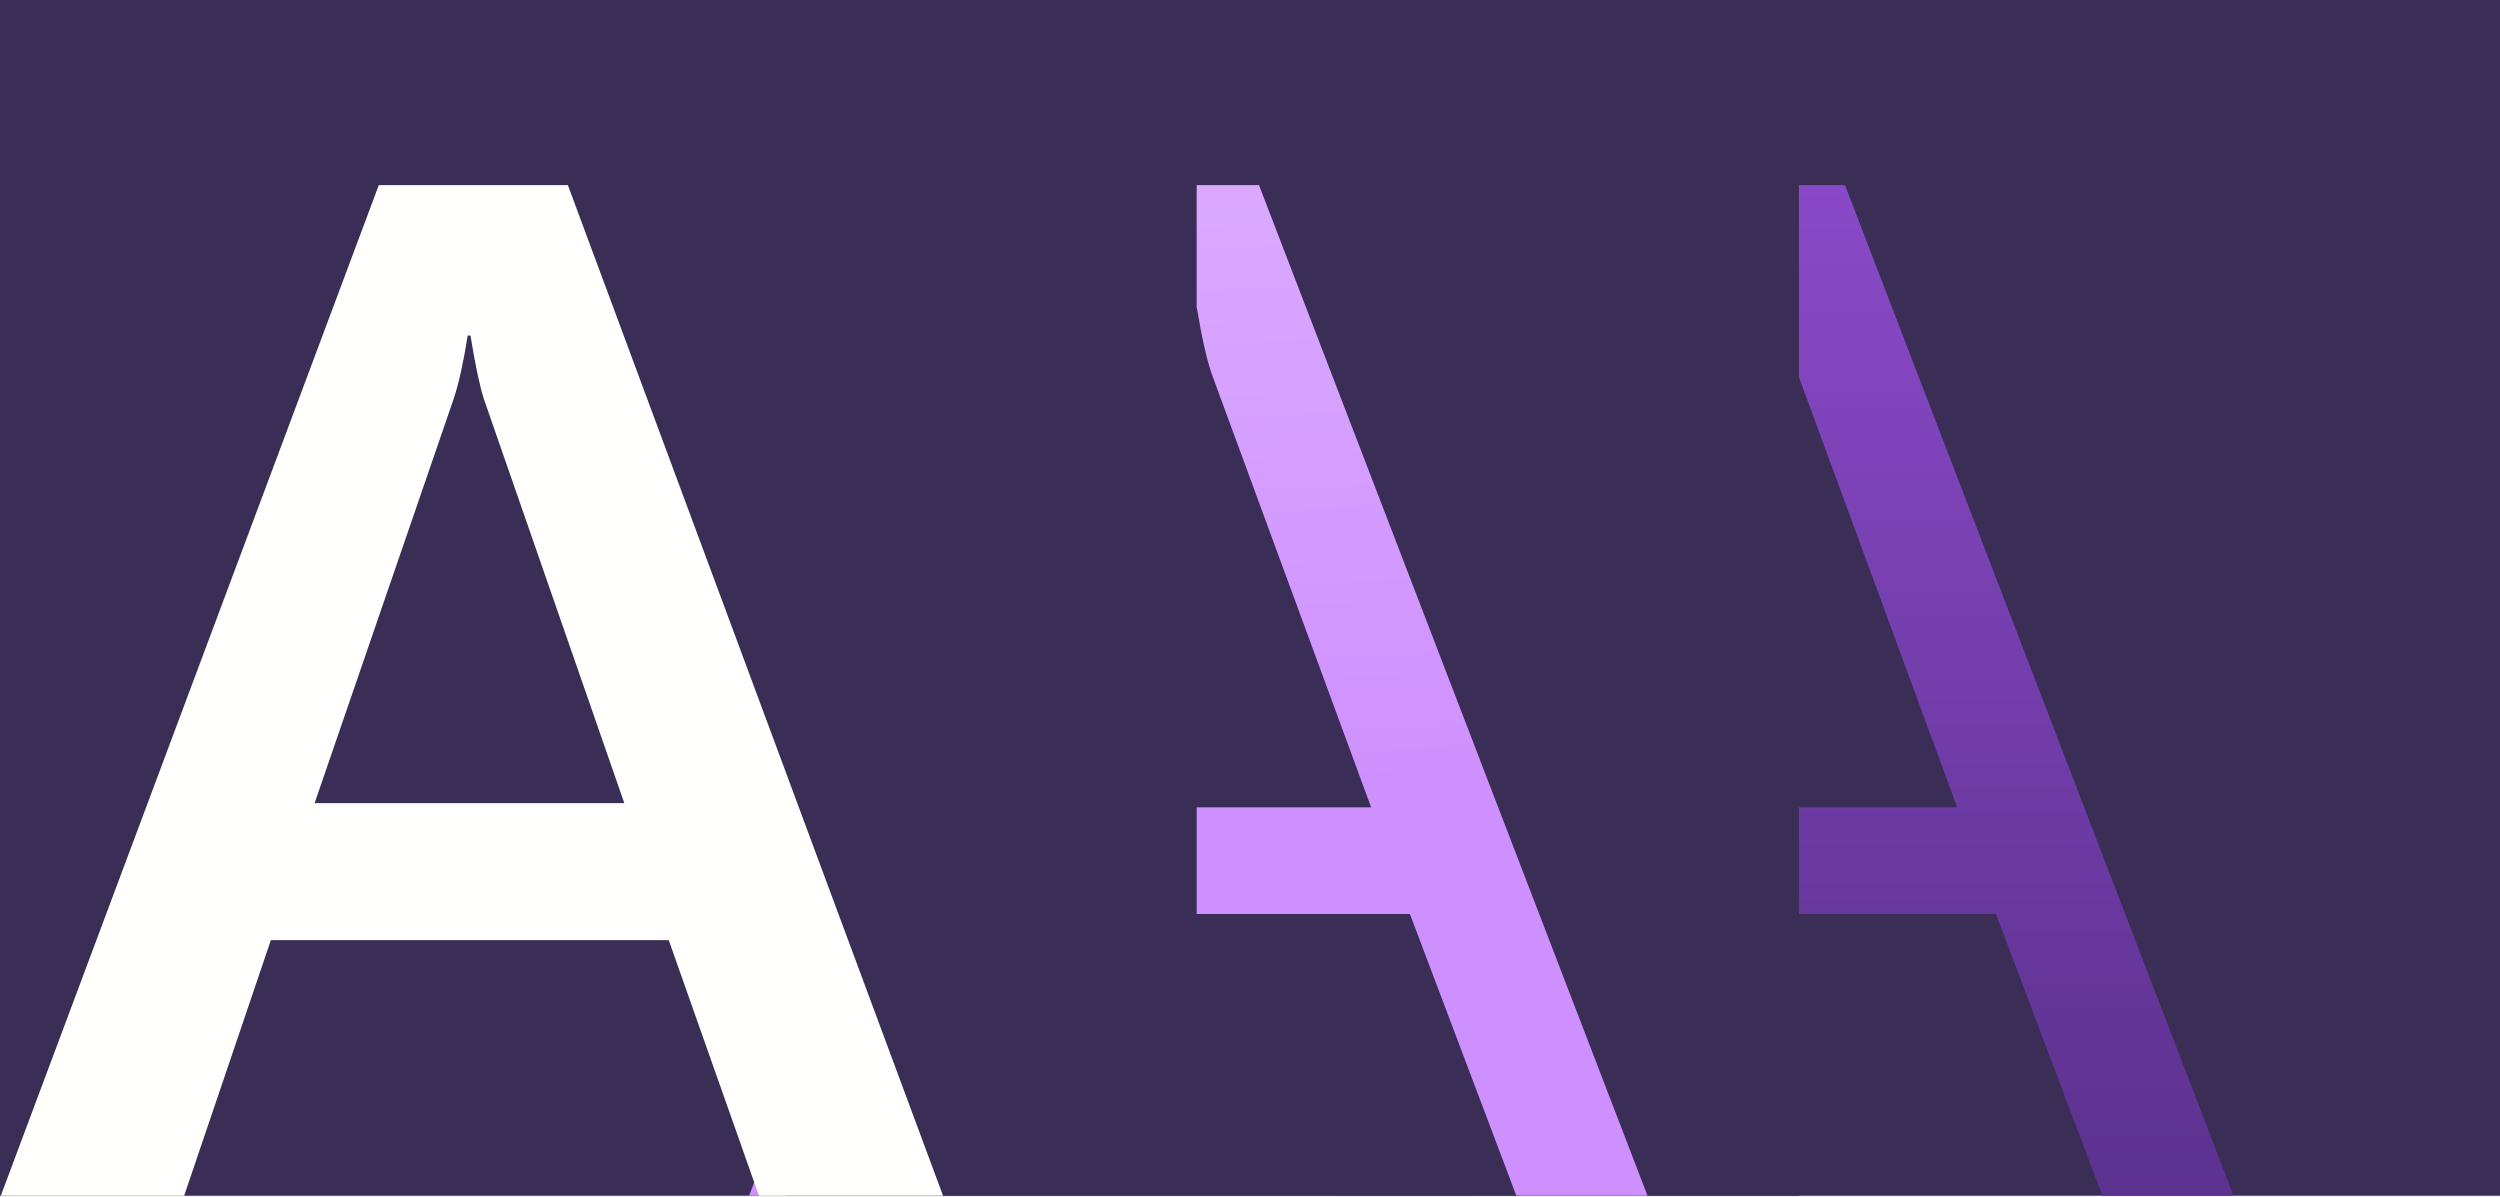
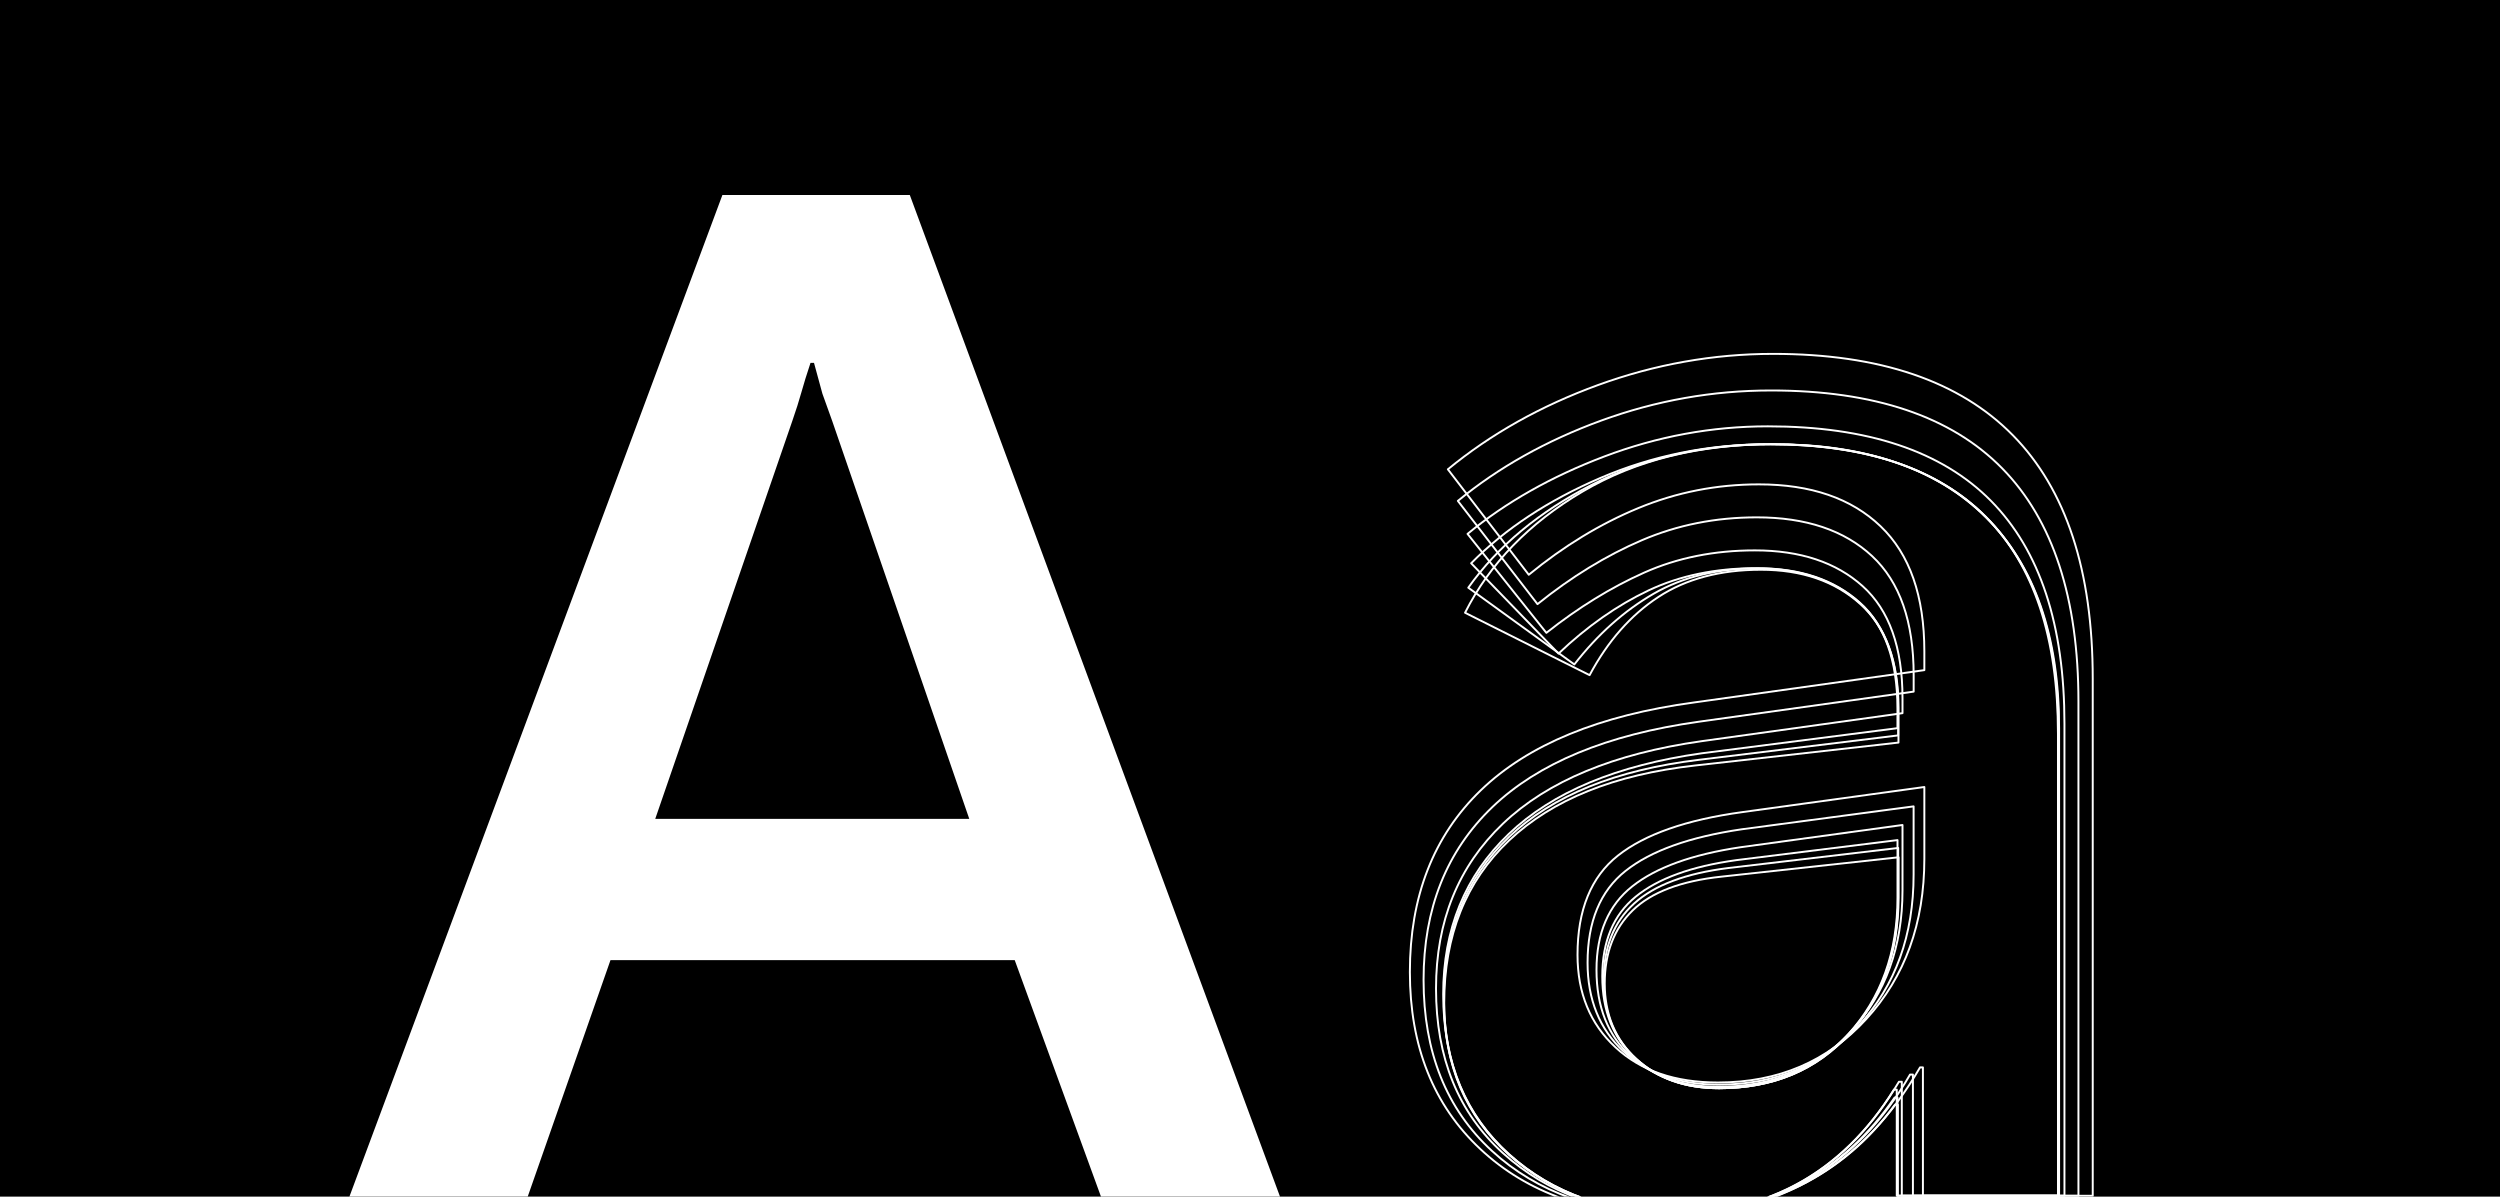
- <svg xmlns="http://www.w3.org/2000/svg" width="1920" height="919" viewBox="0 0 1920 919" version="1.1">
-   <g fill="none">
-     <g clip-path="url(#clip0)">
-       <rect width="1920" height="918.333" fill="#3A2E56" />
-       <path d="M 691.283 777.836L 590.516 777.836L 508.169 559.782L 178.78 559.782L 101.309 777.836L 0 777.836L 297.967 0L 392.233 0L 691.283 777.836ZM 478.372 477.876L 356.477 146.454C 352.504 135.606 348.531 118.248 344.558 94.382L 342.391 94.382C 338.779 116.44 334.626 133.798 329.931 146.454L 209.119 477.876L 478.372 477.876Z" transform="translate(1024.72 142.163)" fill="#5C318F" />
-       <path d="M 691.283 777.836L 590.516 777.836L 508.169 559.782L 178.78 559.782L 101.309 777.836L 0 777.836L 297.967 0L 392.233 0L 691.283 777.836ZM 478.372 477.876L 356.477 146.454C 352.504 135.606 348.531 118.248 344.558 94.382L 342.391 94.382C 338.779 116.44 334.626 133.798 329.931 146.454L 209.119 477.876L 478.372 477.876Z" transform="translate(1024.72 142.163)" fill="url(#paint0_linear)" fill-opacity="0.5" style="mix-blend-mode:overlay" />
-       <path d="M 0 0L 462.561 0L 462.561 920L 0 920L 0 0Z" transform="translate(919.035 0)" fill="#3A2E56" />
-       <path d="M 691.283 777.836L 590.516 777.836L 508.169 559.782L 178.78 559.782L 101.309 777.836L 0 777.836L 297.967 0L 392.233 0L 691.283 777.836ZM 478.372 477.876L 356.477 146.454C 352.504 135.606 348.531 118.248 344.558 94.382L 342.391 94.382C 338.779 116.44 334.626 133.798 329.931 146.454L 209.119 477.876L 478.372 477.876Z" transform="translate(574.658 142.163)" fill="#CF90FF" />
-       <path d="M 691.283 777.836L 590.516 777.836L 508.169 559.782L 178.78 559.782L 101.309 777.836L 0 777.836L 297.967 0L 392.233 0L 691.283 777.836ZM 478.372 477.876L 356.477 146.454C 352.504 135.606 348.531 118.248 344.558 94.382L 342.391 94.382C 338.779 116.44 334.626 133.798 329.931 146.454L 209.119 477.876L 478.372 477.876Z" transform="translate(574.658 142.163)" fill="url(#paint1_linear)" fill-opacity="0.5" style="mix-blend-mode:overlay" />
-       <path d="M 0 0L 315.666 0L 315.666 920L 0 920L 0 0Z" transform="translate(603.371 0)" fill="#3A2E56" />
-       <path d="M 724.872 777.836L 583.473 777.836L 513.586 579.851L 208.035 579.851L 140.857 777.836L 0 777.836L 290.924 0L 436.115 0L 724.872 777.836ZM 479.456 474.621L 371.646 164.354C 368.395 154.229 364.964 137.957 361.352 115.536L 359.185 115.536C 355.935 136.148 352.323 152.421 348.35 164.354L 241.624 474.621L 479.456 474.621Z" transform="translate(0 142.163)" fill="#FFFFFE" />
-     </g>
+ <svg xmlns="http://www.w3.org/2000/svg" width="1920" height="919" viewBox="0 0 1920 919" fill="none">
+   <g clip-path="url(#clip0)">
+     <rect width="1920" height="919" fill="black" />
+     <path d="M267.977 920L554.793 149.785H698.738L983.406 920H845.906L779.305 737.383H468.855L404.939 920H267.977ZM503.23 628.887H744.393L639.119 323.271C636.255 315.394 633.748 308.411 631.6 302.324C629.809 295.879 627.661 288.001 625.154 278.691H622.469C619.604 287.285 617.277 294.805 615.486 301.25C613.696 307.695 611.368 315.036 608.504 323.271L503.23 628.887Z" fill="white" />
+     <path d="M1607.22 918.351H1476.8V819.768H1474.59C1452.94 857.23 1425.89 885.478 1393.43 904.582C1360.98 923.687 1323.44 933.222 1280.89 933.222C1221.1 933.222 1173.11 916.323 1136.99 882.56C1100.84 848.798 1082.78 803.438 1082.78 746.515C1082.78 688.525 1100.94 641.955 1137.27 606.912C1173.6 571.869 1228.24 549.349 1301.26 539.459L1477.9 514.662V500.324C1477.9 457.739 1466.7 425.684 1444.34 404.231C1421.94 382.743 1390.77 371.999 1350.78 371.999C1318.5 371.999 1287.68 378.047 1258.32 390.179C1228.95 402.31 1200.9 419.387 1174.1 441.409L1111.96 360.436C1144.99 333.256 1183.41 311.696 1227.25 295.722C1271.08 279.784 1315.9 271.779 1361.8 271.779C1443.59 271.779 1504.95 292.627 1545.87 334.288C1586.78 375.948 1607.22 438.278 1607.22 521.279V918.351V918.351ZM1477.9 659.494V604.422L1338.12 623.704C1295.18 629.574 1263.36 640.71 1242.64 657.04C1221.91 673.369 1211.53 698.807 1211.53 733.316C1211.53 762.702 1221.24 786.361 1240.72 804.363C1260.16 822.365 1286.4 831.366 1319.42 831.366C1365.64 831.366 1403.64 815.107 1433.32 782.625C1463.04 750.108 1477.9 709.088 1477.9 659.494Z" stroke="white" stroke-width="1.5" stroke-linecap="round" stroke-linejoin="round" />
+     <path d="M1596.24 918.35H1469.12V825.282H1466.91C1446.37 860.894 1420.59 887.612 1389.6 905.401C1358.6 923.189 1323.09 932.119 1283.13 932.119C1226.64 932.119 1180.86 916.074 1145.84 883.912C1110.79 851.786 1093.3 807.991 1093.3 752.563C1093.3 697.846 1110.9 653.624 1146.13 619.826C1181.35 586.064 1234.18 564.184 1304.6 554.294L1469.69 531.169V518.504C1469.69 477.377 1459.06 446.923 1437.76 427.072C1416.47 407.255 1386.97 397.329 1349.18 397.329C1317.61 397.329 1288.18 403.2 1260.84 414.94C1233.5 426.68 1206.81 443.01 1180.79 463.965L1119.64 384.7C1150.82 359.013 1187.5 338.45 1229.7 323.01C1271.9 307.605 1315.37 299.885 1360.13 299.885C1439.36 299.885 1498.52 319.808 1537.62 359.654C1576.69 399.5 1596.24 459.268 1596.24 538.925V918.35ZM1469.65 671.626V619.293L1337.59 636.903C1297.6 642.773 1267.88 653.411 1248.43 668.851C1228.99 684.256 1219.25 707.772 1219.25 739.364C1219.25 767.647 1228.42 790.31 1246.76 807.387C1265.11 824.464 1289.49 833.002 1319.96 833.002C1363.97 833.002 1399.94 817.775 1427.81 787.286C1455.72 756.797 1469.65 718.267 1469.65 671.626Z" stroke="white" stroke-width="1.5" stroke-linecap="round" stroke-linejoin="round" />
+     <path d="M1585.5 918.351H1460.59V830.797H1458.38C1438.58 864.203 1414.16 889.463 1385.19 906.54C1356.22 923.617 1322.8 932.155 1285.01 932.155C1232.19 932.155 1188.61 916.643 1154.3 885.621C1120 854.598 1102.86 812.475 1102.86 759.216C1102.86 707.452 1120 665.223 1154.3 632.528C1188.61 599.868 1239.51 578.736 1307.02 569.201L1461.12 547.713V536.15C1461.12 497.23 1450.92 468.59 1430.58 450.233C1410.21 431.875 1382.63 422.696 1347.76 422.696C1316.58 422.696 1288.21 428.389 1262.72 439.773C1237.24 451.158 1212.17 466.598 1187.61 486.023L1127.07 410.031C1156.4 385.803 1191.45 365.987 1232.19 350.547C1272.93 335.142 1314.73 327.422 1357.67 327.422C1434.35 327.422 1491.48 346.527 1529.09 384.7C1566.7 422.874 1585.5 479.975 1585.5 555.967V918.351ZM1461.12 683.723V633.595L1336.74 650.672C1299.66 656.186 1271.97 666.183 1253.62 680.699C1235.28 695.214 1226.11 716.596 1226.11 744.879C1226.11 773.163 1234.82 795.185 1252.24 810.981C1269.66 826.777 1292.12 834.675 1319.64 834.675C1361.83 834.675 1395.92 820.337 1421.98 791.698C1448.04 763.059 1461.12 727.055 1461.12 683.723Z" stroke="white" stroke-width="1.5" stroke-linecap="round" stroke-linejoin="round" />
+     <path d="M1580.52 918.351H1456.71V836.845H1454.51C1435.06 868.437 1411.21 892.095 1382.98 907.891C1354.72 923.687 1322.44 931.585 1286.11 931.585C1234.75 931.585 1192.3 916.537 1158.71 886.439C1125.15 856.305 1108.37 815.356 1108.37 763.592C1108.37 713.678 1125.15 672.623 1158.71 640.497C1192.27 608.371 1241.71 587.737 1307.02 578.522L1457.24 559.24V544.369C1457.24 506.906 1447.32 479.583 1427.52 462.293C1407.72 445.038 1381.31 436.393 1348.29 436.393C1317.47 436.393 1290.06 442.085 1266.03 453.47C1242 464.855 1218.96 481.006 1196.96 501.925L1129.84 432.586C1155.9 406.153 1188.99 384.309 1229.16 367.054C1269.33 349.799 1312.35 341.154 1358.21 341.154C1432.68 341.154 1488.35 359.796 1525.21 397.045C1562.08 434.33 1580.52 489.829 1580.52 563.651V918.351V918.351ZM1457.28 689.237V645.193L1333.46 660.598C1298.98 665.365 1273.21 674.722 1256.15 688.703C1239.08 702.649 1230.55 723.035 1230.55 749.824C1230.55 776.258 1238.9 797.177 1255.58 812.617C1272.28 828.022 1293.83 835.742 1320.24 835.742C1361.33 835.742 1394.43 821.902 1419.56 794.153C1444.69 766.438 1457.28 731.466 1457.28 689.237Z" stroke="white" stroke-width="1.5" stroke-linecap="round" stroke-linejoin="round" />
+     <path d="M1581.1 918.349H1457.28V842.89H1455.08C1435.28 871.885 1411.14 893.943 1382.7 908.992C1354.26 924.041 1322.27 931.583 1286.68 931.583C1234.96 931.583 1192.37 916.534 1158.99 886.436C1125.61 856.338 1108.91 816.492 1108.91 766.934C1108.91 715.917 1125.58 674.506 1158.99 642.736C1192.37 610.966 1241 591.256 1304.81 583.536L1457.81 564.787V543.868C1457.81 507.509 1448 480.542 1428.38 462.895C1408.76 445.249 1382.81 436.462 1350.53 436.462C1319.35 436.462 1292.48 442.972 1269.9 456.029C1247.33 469.086 1227.07 487.159 1209.08 510.284L1127.64 451.333C1150.39 419.385 1182.03 393.058 1222.55 372.317C1263.08 351.576 1308.87 341.188 1359.84 341.188C1432.86 341.188 1487.96 359.83 1525.21 397.079C1562.43 434.363 1581.06 488.973 1581.06 560.909V918.349H1581.1ZM1457.81 689.235V651.239L1327.39 666.643C1294.72 670.699 1270.62 679.771 1255.01 693.895C1239.4 708.019 1231.62 727.586 1231.62 752.561C1231.62 777.892 1239.87 798.099 1256.4 813.148C1272.89 828.197 1294.18 835.739 1320.24 835.739C1361.69 835.739 1395 821.9 1420.13 794.15C1445.23 766.436 1457.81 731.464 1457.81 689.235Z" stroke="white" stroke-width="1.5" stroke-linecap="round" stroke-linejoin="round" />
+     <path d="M1581.34 918.351H1457.53V848.407H1455.32C1435.52 875.588 1411.31 896.222 1382.66 910.382C1354.05 924.506 1322.12 931.585 1286.89 931.585C1234.78 931.585 1192.16 916.714 1158.96 886.972C1125.75 857.23 1109.15 818.309 1109.15 770.21C1109.15 718.445 1125.75 676.856 1158.96 645.478C1192.16 614.099 1239.76 594.887 1301.75 587.914L1458.02 570.304V543.301C1458.02 508.045 1448.28 481.611 1428.84 464.001C1409.39 446.39 1383.91 437.567 1352.34 437.567C1321.16 437.567 1294.93 444.54 1273.63 458.486C1252.34 472.432 1234.74 492.462 1220.81 518.504L1125.15 470.582C1144.24 432.764 1174.31 401.741 1215.41 377.514C1256.5 353.286 1305.27 341.154 1361.79 341.154C1432.96 341.154 1487.35 359.796 1524.96 397.045C1562.57 434.33 1581.38 488.371 1581.38 559.24V918.351H1581.34ZM1458.1 689.237V658.392L1322.16 673.263C1290.98 676.572 1268.23 685.217 1253.91 699.163C1239.58 713.109 1232.43 731.858 1232.43 755.338C1232.43 779.21 1240.57 798.564 1256.93 813.435C1273.24 828.306 1294.43 835.742 1320.49 835.742C1361.58 835.742 1394.78 821.902 1420.09 794.153C1445.44 766.438 1458.1 731.466 1458.1 689.237Z" stroke="white" stroke-width="1.5" stroke-linecap="round" stroke-linejoin="round" />
  </g>
  <defs>
-     <linearGradient id="paint0_linear" x2="1" gradientUnits="userSpaceOnUse" gradientTransform="matrix(0 777.836 -691.283 0 691.283 0)">
-       <stop stop-color="white" />
-       <stop offset="1" stop-color="white" stop-opacity="0" />
-     </linearGradient>
-     <linearGradient id="paint1_linear" x2="1" gradientUnits="userSpaceOnUse" gradientTransform="matrix(32.7003 546.837 -485.988 29.0616 588.635 -14.5308)">
-       <stop stop-color="white" stop-opacity="0.45" />
-       <stop offset="0.857" stop-color="white" stop-opacity="0" />
-     </linearGradient>
    <clipPath id="clip0">
-       <rect width="1920" height="918.333" fill="white" />
+       <rect width="1920" height="919" fill="white" />
    </clipPath>
  </defs>
</svg>
